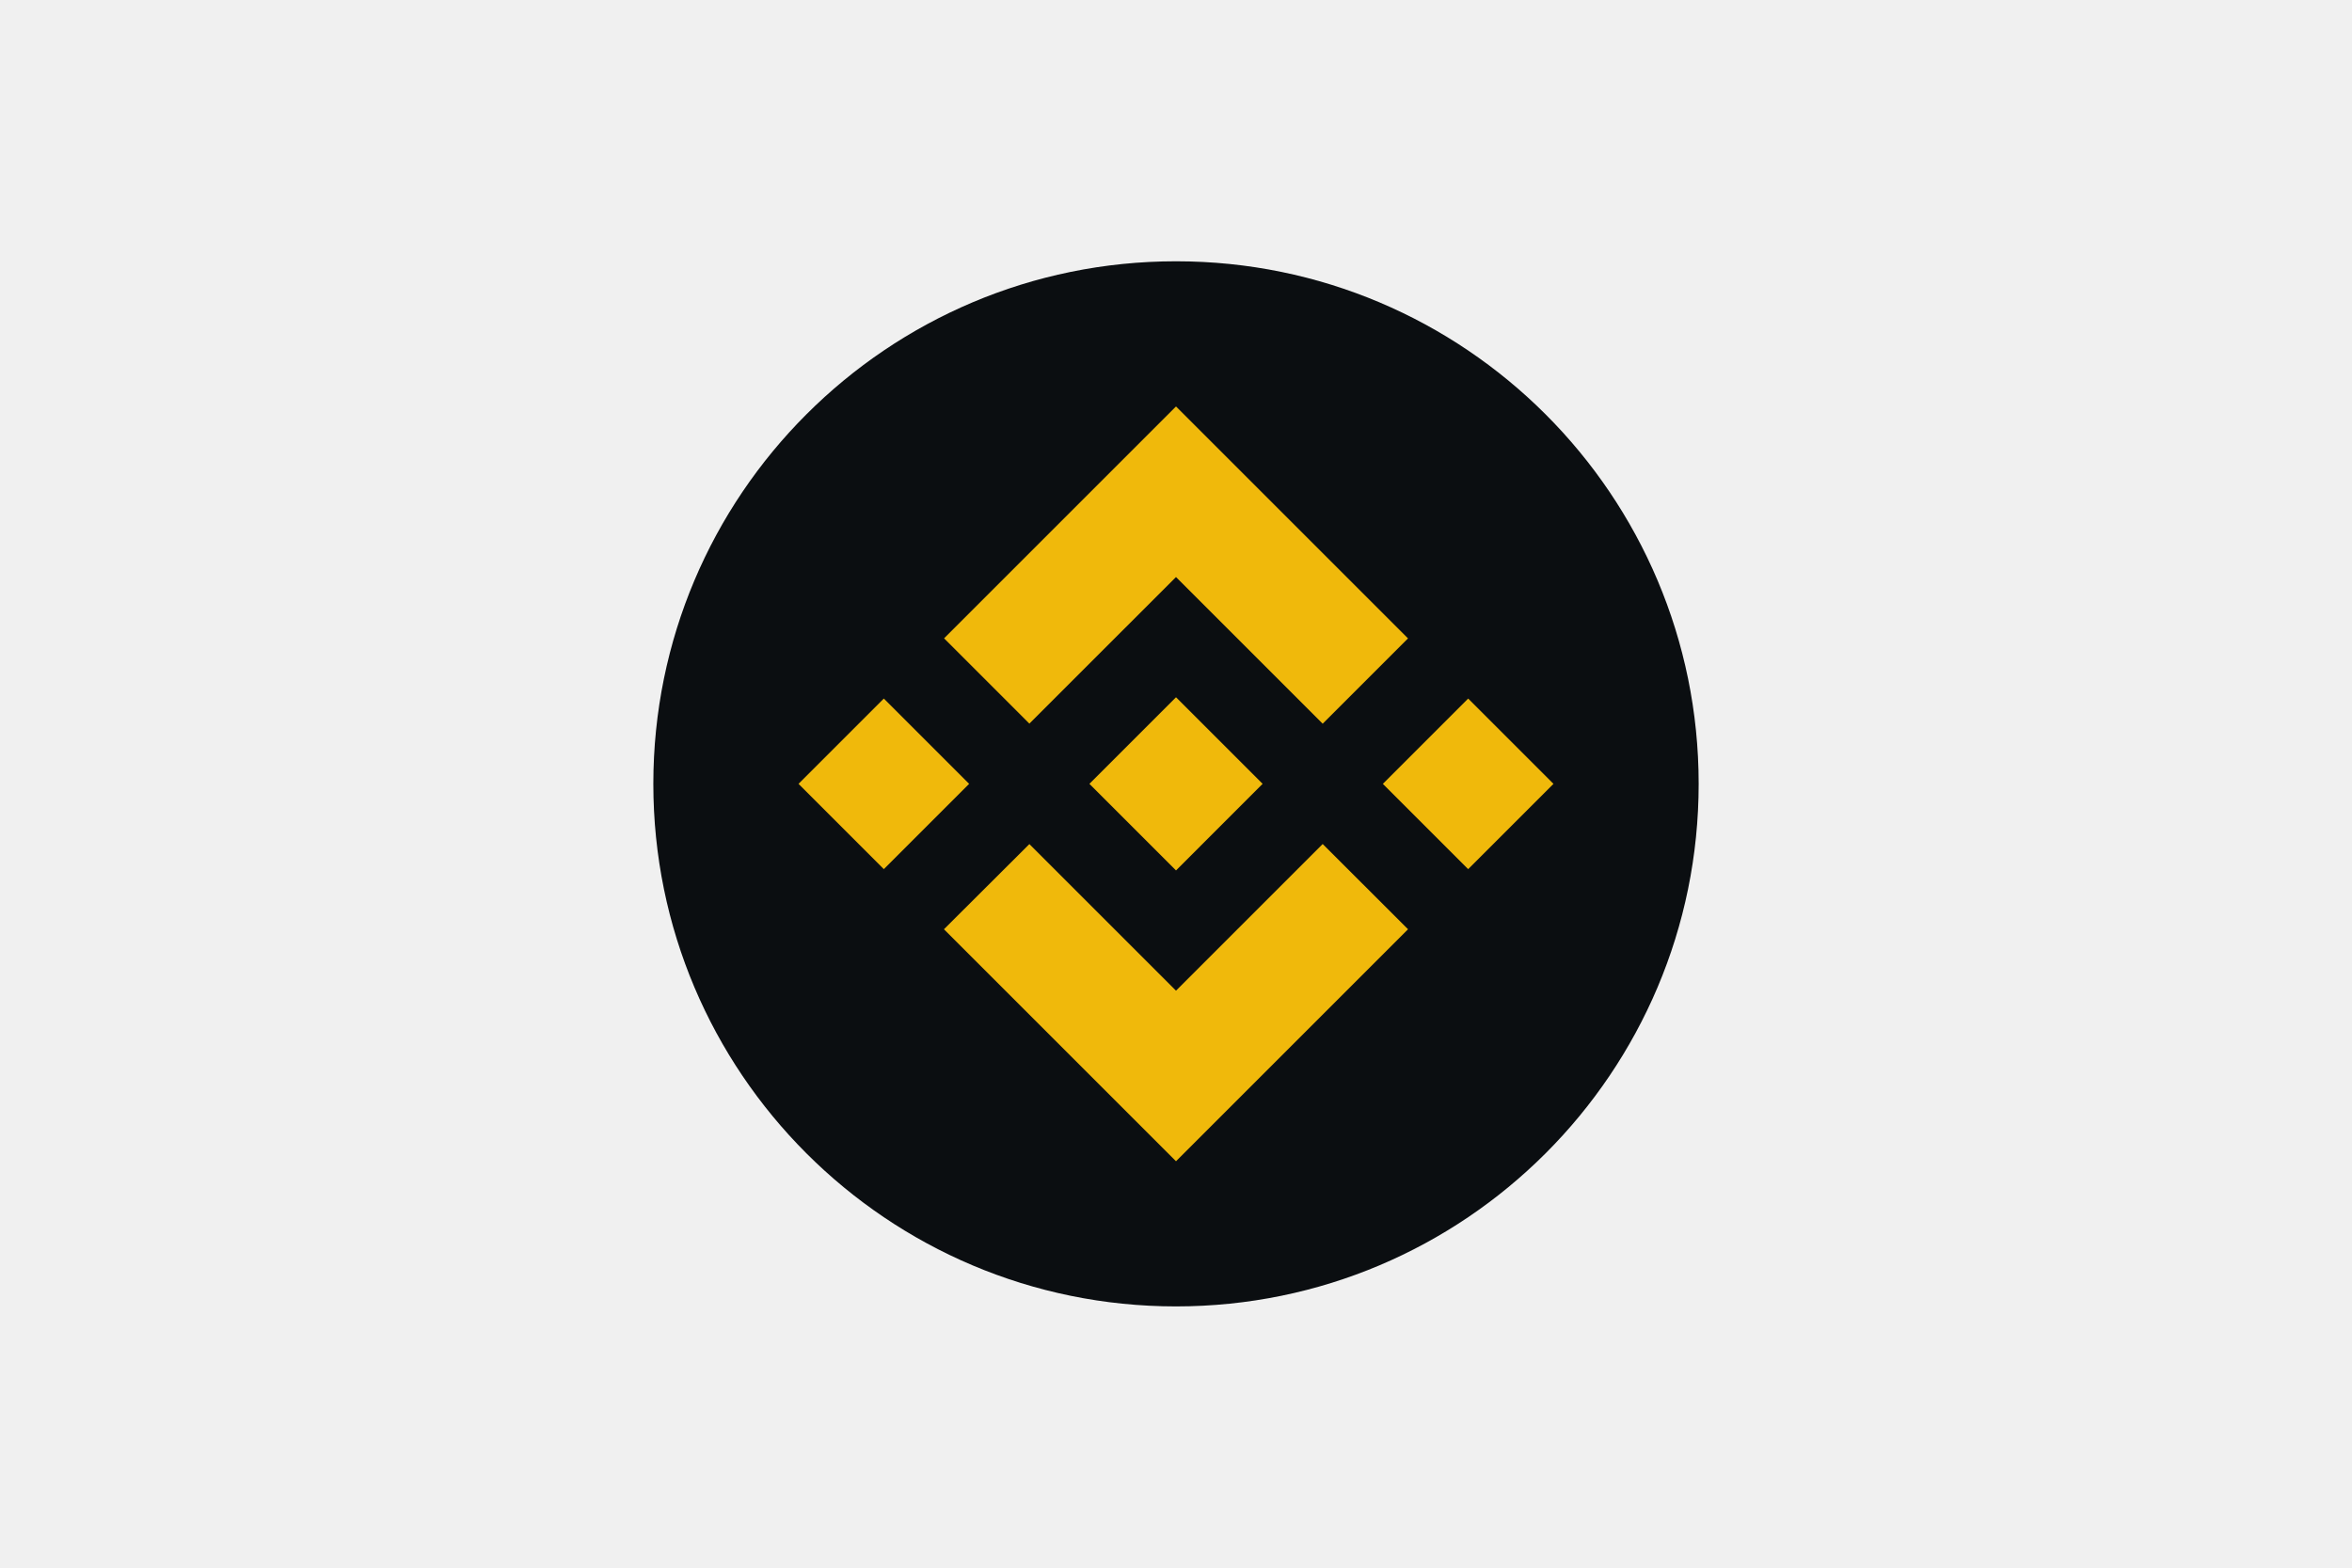
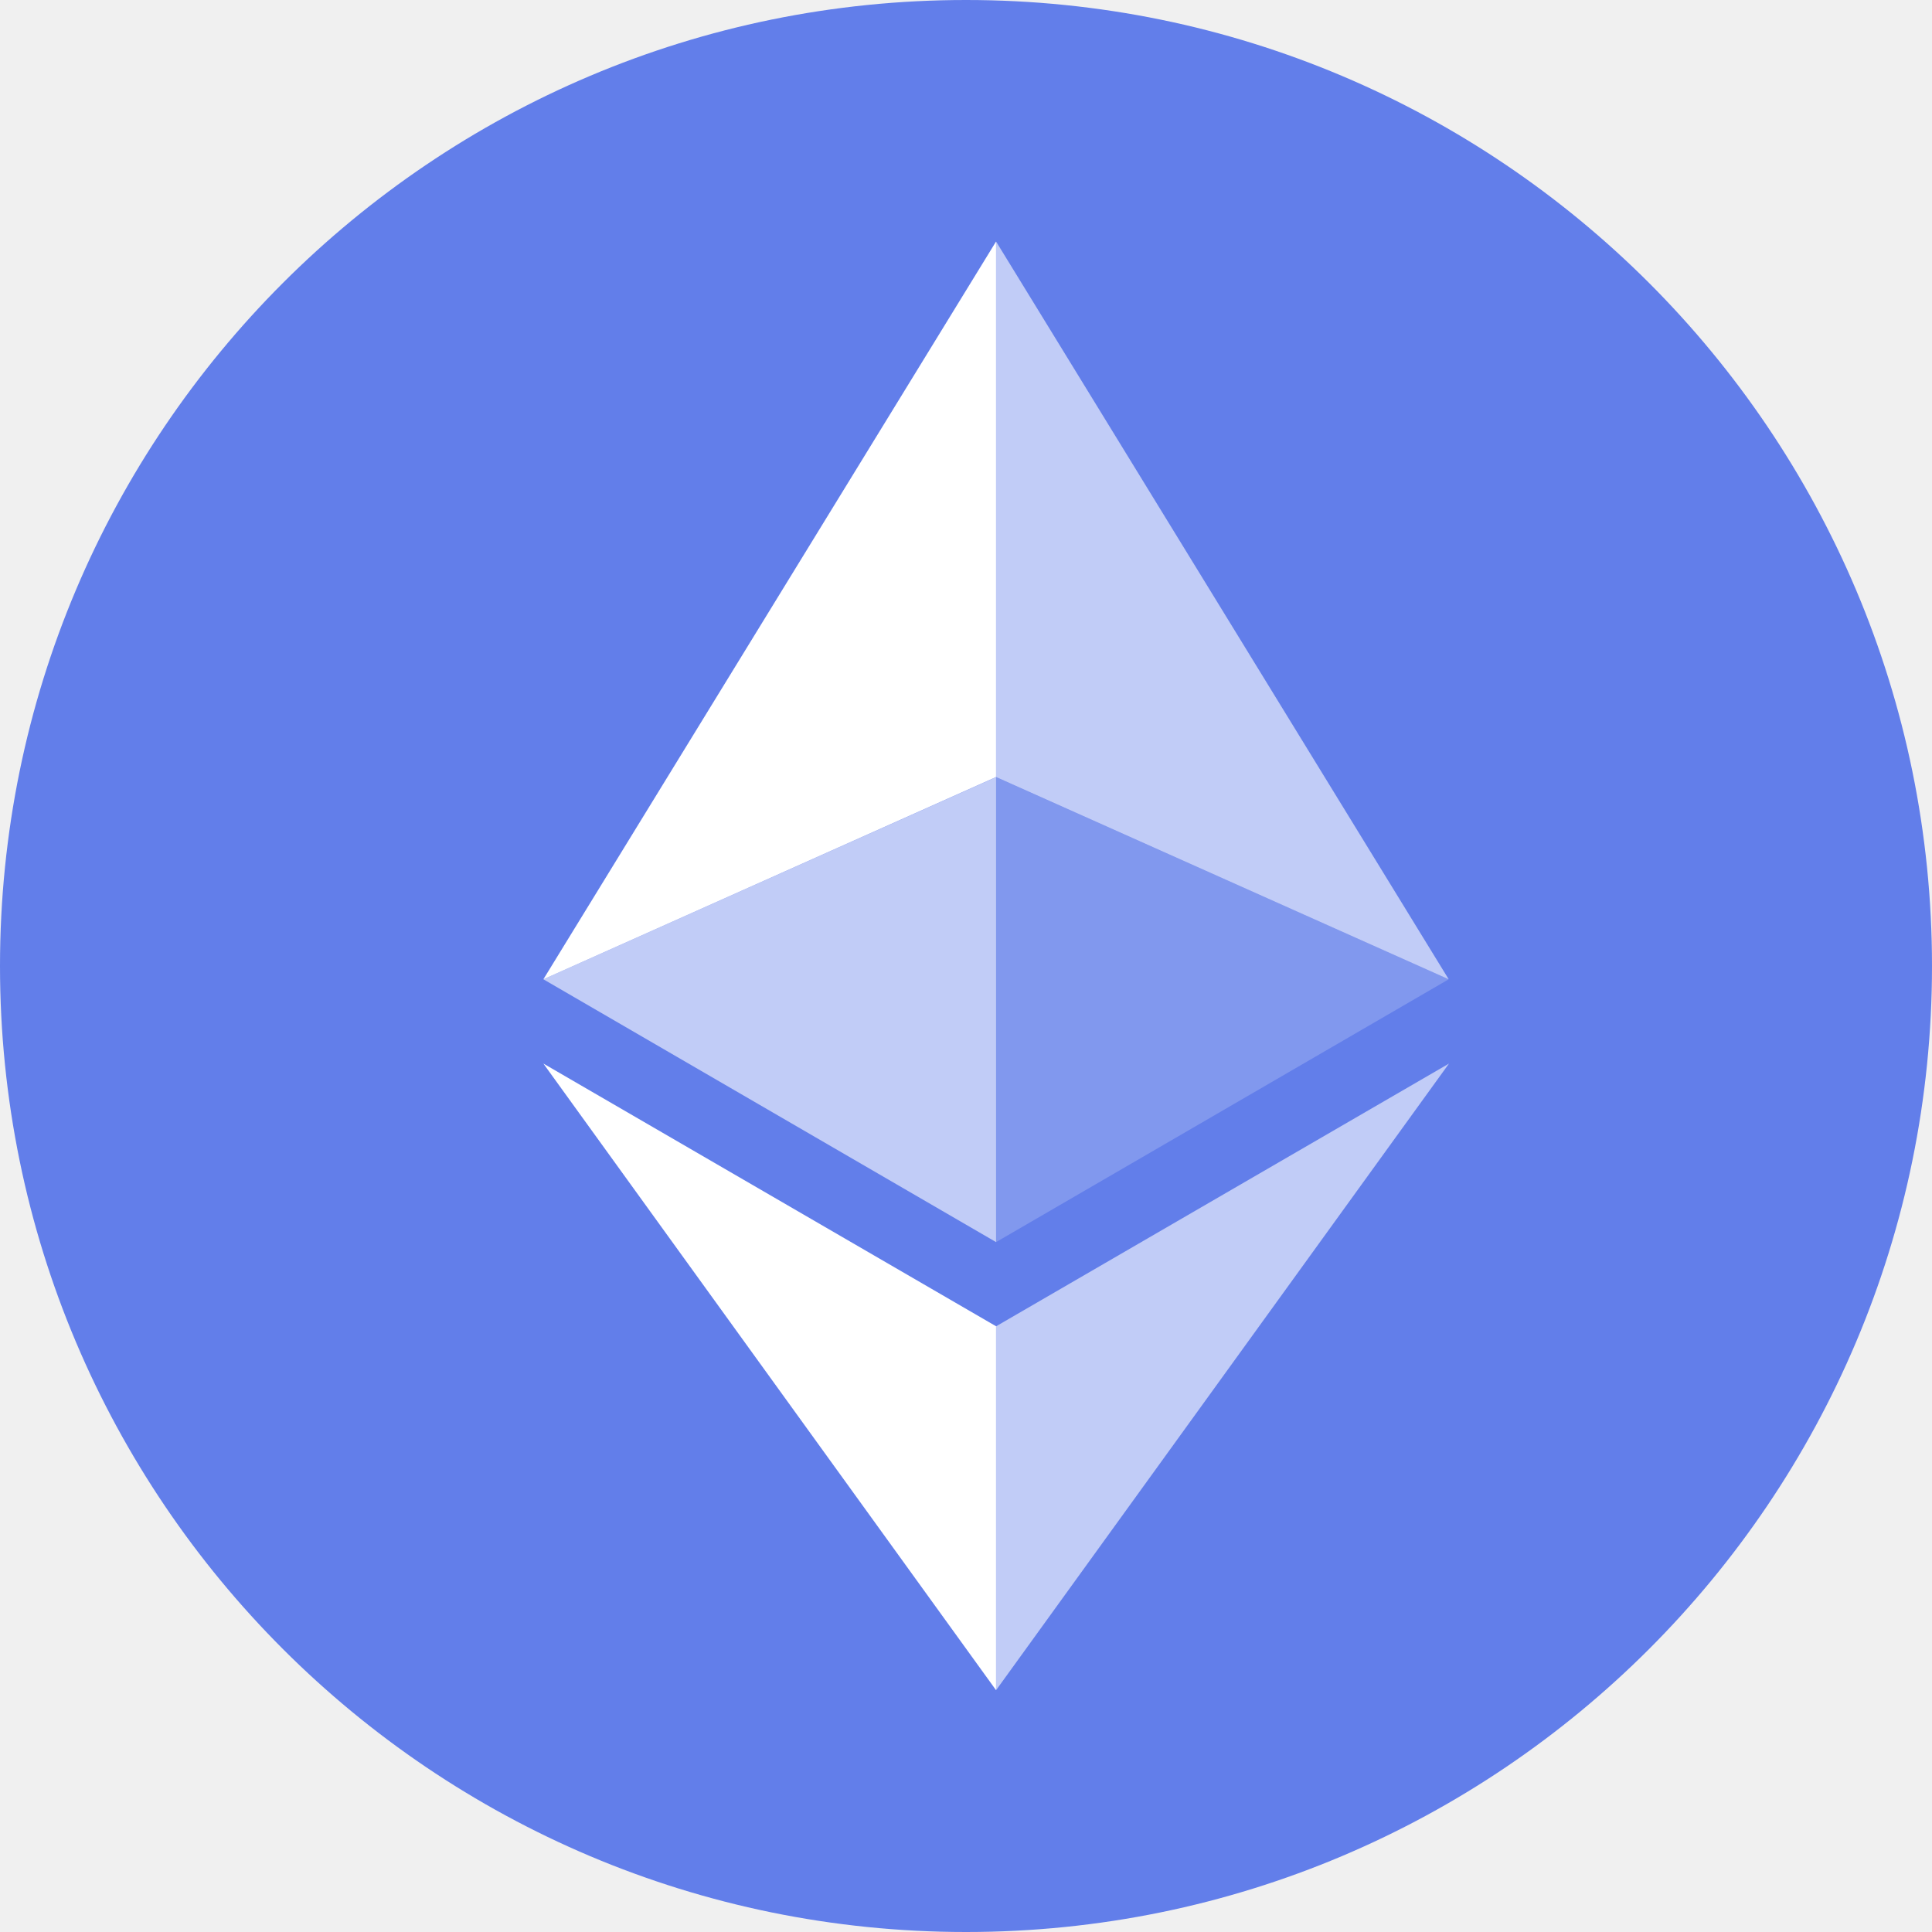
- <svg xmlns="http://www.w3.org/2000/svg" height="800" width="1200" fill="none" viewBox="-14.4 -24 124.8 144">
-   <circle fill="#0b0e11" r="48" cy="48" cx="48" />
-   <path fill="#f0b90b" d="M34.535 42.468l13.465-13.464 13.472 13.472 7.835-7.835-21.306-21.306-21.299 21.299zm-13.367-2.303l7.835 7.835-7.835 7.835-7.835-7.835zm13.367 13.368l13.465 13.464 13.471-13.471 7.839 7.831-.004.004-21.306 21.306-21.3-21.299-.011-.011zm48.132-5.532l-7.835 7.835-7.835-7.835 7.835-7.835z" />
-   <path fill="#f0b90b" d="M55.947 47.996h.004l-7.95-7.95-7.954 7.954.011.011 7.943 7.943 7.954-7.955z" />
+ <svg xmlns="http://www.w3.org/2000/svg" width="2500" height="2500" viewBox="0 0 32 32">
+   <g fill="none" fill-rule="evenodd">
+     <circle cx="16" cy="16" r="16" fill="#627EEA" />
+     <g fill="#FFF" fill-rule="nonzero">
+       <path fill-opacity=".602" d="M16.498 4v8.87l7.497 3.35z" />
+       <path d="M16.498 4L9 16.22l7.498-3.35z" />
+       <path fill-opacity=".602" d="M16.498 21.968v6.027L24 17.616z" />
+       <path d="M16.498 27.995v-6.028L9 17.616z" />
+       <path fill-opacity=".2" d="M16.498 20.573l7.497-4.353-7.497-3.348z" />
+       <path fill-opacity=".602" d="M9 16.22l7.498 4.353v-7.701z" />
+     </g>
+   </g>
</svg>
